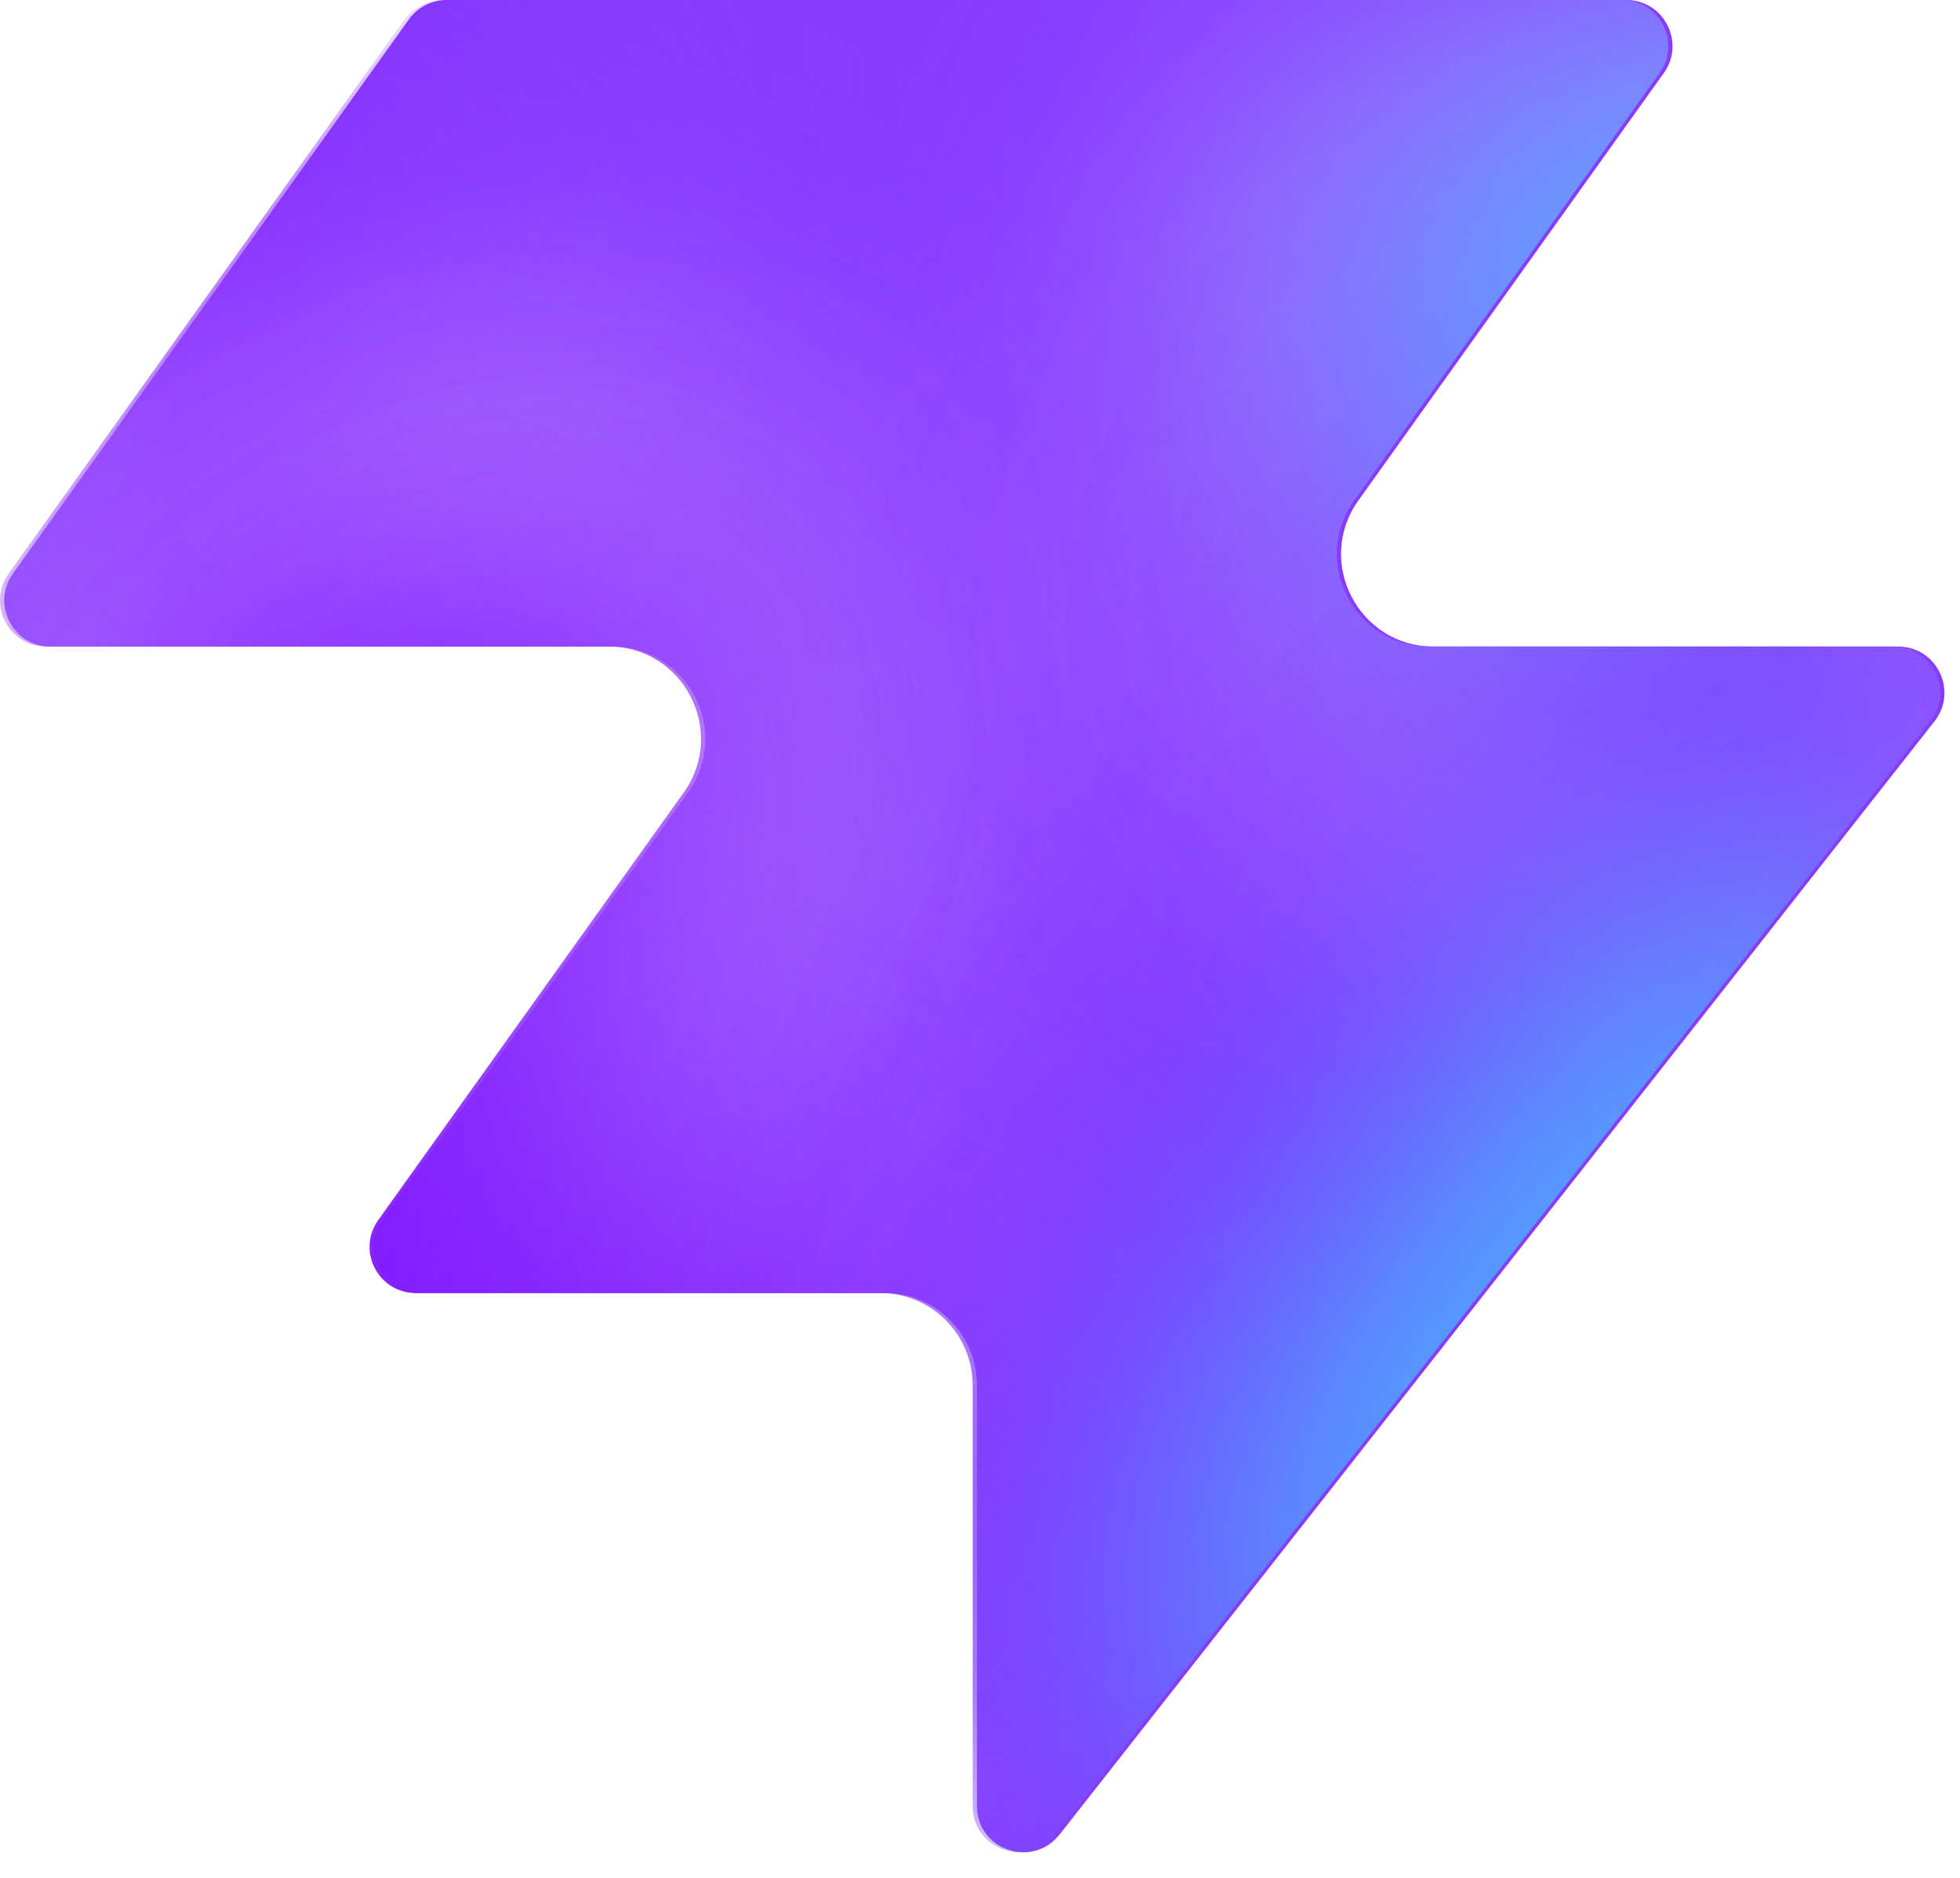
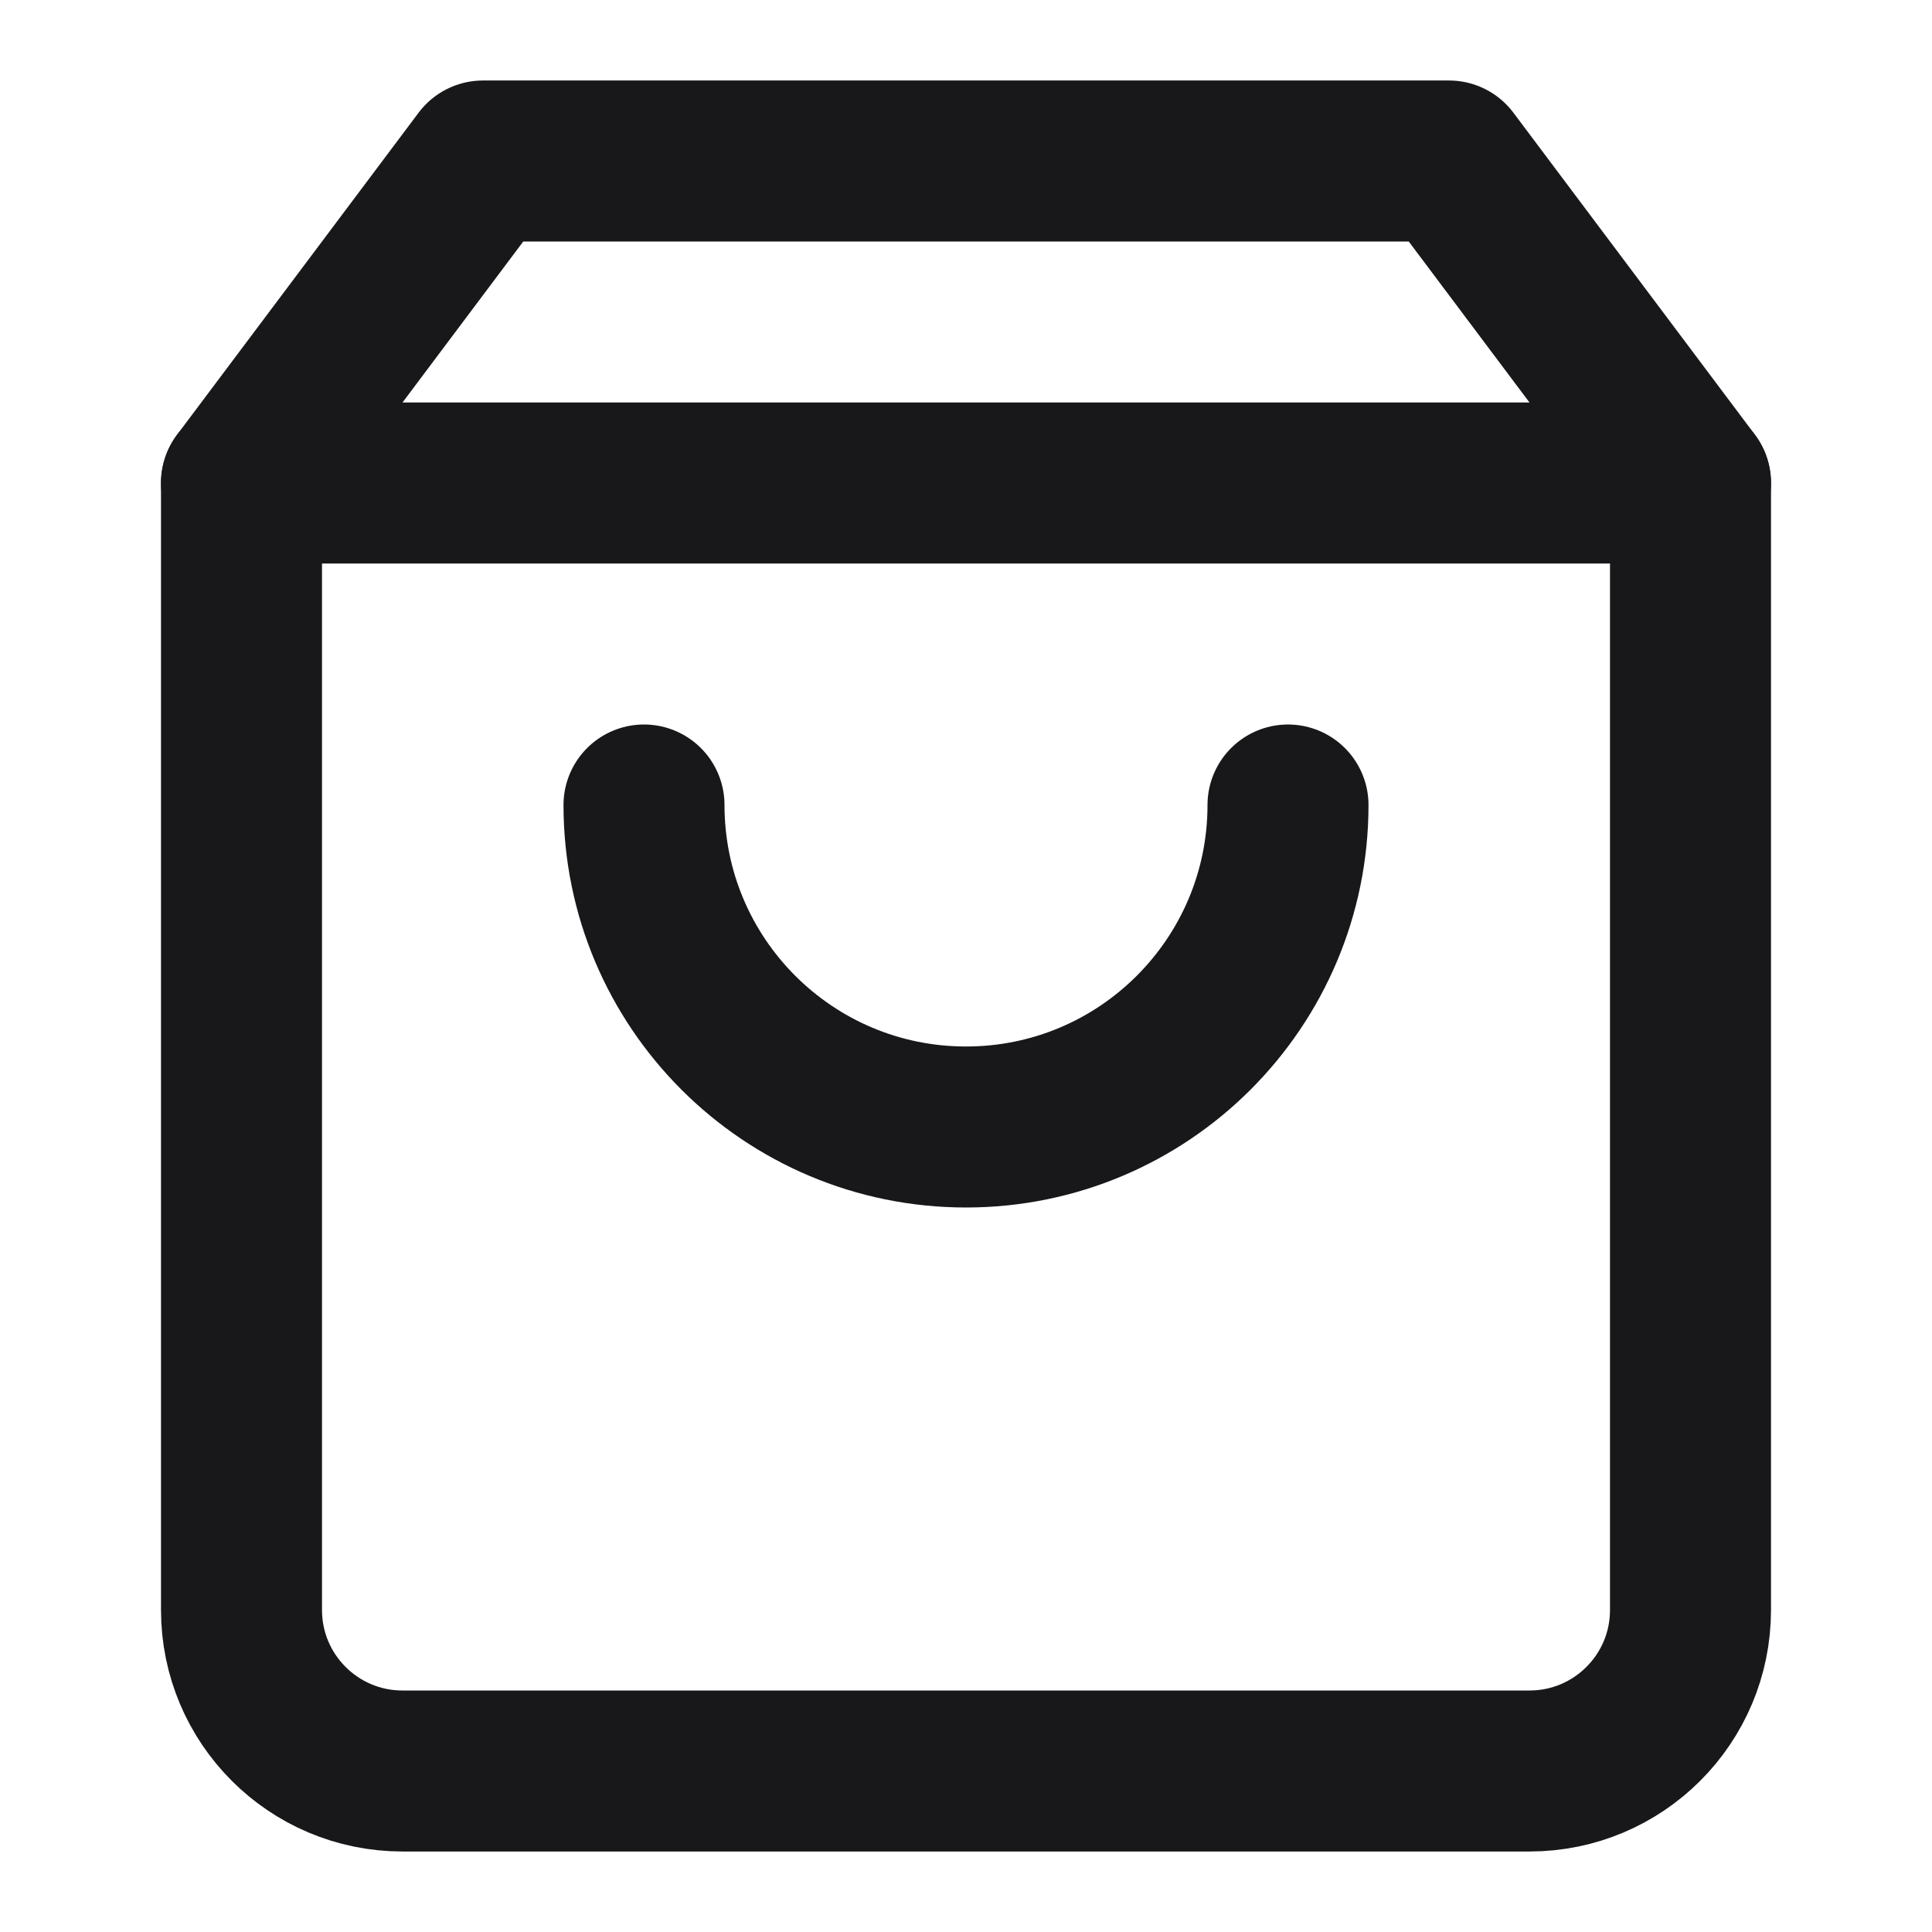
- <svg xmlns="http://www.w3.org/2000/svg" width="48" height="46" fill="none" viewBox="0 0 48 46">
-   <path fill="#863bff" d="M25.946 44.938c-.664.845-2.021.375-2.021-.698V33.937a2.26 2.26 0 0 0-2.262-2.262H10.287c-.92 0-1.456-1.04-.92-1.788l7.48-10.471c1.07-1.497 0-3.578-1.842-3.578H1.237c-.92 0-1.456-1.04-.92-1.788L10.013.474c.214-.297.556-.474.92-.474h28.894c.92 0 1.456 1.04.92 1.788l-7.48 10.471c-1.07 1.498 0 3.579 1.842 3.579h11.377c.943 0 1.473 1.088.89 1.83L25.947 44.94z" style="fill:#863bff;fill:color(display-p3 .525 .23 1);fill-opacity:1" />
-   <mask id="a" width="48" height="46" x="0" y="0" maskUnits="userSpaceOnUse" style="mask-type:alpha">
-     <path fill="#000" d="M25.842 44.938c-.664.844-2.021.375-2.021-.698V33.937a2.26 2.26 0 0 0-2.262-2.262H10.183c-.92 0-1.456-1.04-.92-1.788l7.48-10.471c1.07-1.498 0-3.579-1.842-3.579H1.133c-.92 0-1.456-1.04-.92-1.787L9.91.473c.214-.297.556-.474.92-.474h28.894c.92 0 1.456 1.04.92 1.788l-7.48 10.471c-1.07 1.498 0 3.578 1.842 3.578h11.377c.943 0 1.473 1.088.89 1.832L25.843 44.94z" style="fill:#000;fill-opacity:1" />
-   </mask>
-   <g mask="url(#a)">
-     <g filter="url(#b)">
-       <ellipse cx="5.508" cy="14.704" fill="#ede6ff" rx="5.508" ry="14.704" style="fill:#ede6ff;fill:color(display-p3 .927 .903 1);fill-opacity:1" transform="matrix(.00324 1 1 -.00324 -4.47 31.516)" />
-     </g>
-     <g filter="url(#c)">
-       <ellipse cx="10.399" cy="29.851" fill="#ede6ff" rx="10.399" ry="29.851" style="fill:#ede6ff;fill:color(display-p3 .927 .903 1);fill-opacity:1" transform="matrix(.00324 1 1 -.00324 -39.328 7.883)" />
-     </g>
-     <g filter="url(#d)">
-       <ellipse cx="5.508" cy="30.487" fill="#7e14ff" rx="5.508" ry="30.487" style="fill:#7e14ff;fill:color(display-p3 .492 .077 1);fill-opacity:1" transform="rotate(89.814 -25.913 -14.639)scale(1 -1)" />
-     </g>
-     <g filter="url(#e)">
-       <ellipse cx="5.508" cy="30.599" fill="#7e14ff" rx="5.508" ry="30.599" style="fill:#7e14ff;fill:color(display-p3 .492 .077 1);fill-opacity:1" transform="rotate(89.814 -32.644 -3.334)scale(1 -1)" />
-     </g>
-     <g filter="url(#f)">
-       <ellipse cx="5.508" cy="30.599" fill="#7e14ff" rx="5.508" ry="30.599" style="fill:#7e14ff;fill:color(display-p3 .492 .077 1);fill-opacity:1" transform="matrix(.00324 1 1 -.00324 -34.34 30.47)" />
-     </g>
-     <g filter="url(#g)">
-       <ellipse cx="14.072" cy="22.078" fill="#ede6ff" rx="14.072" ry="22.078" style="fill:#ede6ff;fill:color(display-p3 .927 .903 1);fill-opacity:1" transform="rotate(93.35 24.506 48.493)scale(-1 1)" />
-     </g>
-     <g filter="url(#h)">
-       <ellipse cx="3.47" cy="21.501" fill="#7e14ff" rx="3.47" ry="21.501" style="fill:#7e14ff;fill:color(display-p3 .492 .077 1);fill-opacity:1" transform="rotate(89.009 28.708 47.59)scale(-1 1)" />
-     </g>
-     <g filter="url(#i)">
-       <ellipse cx="3.47" cy="21.501" fill="#7e14ff" rx="3.47" ry="21.501" style="fill:#7e14ff;fill:color(display-p3 .492 .077 1);fill-opacity:1" transform="rotate(89.009 28.708 47.59)scale(-1 1)" />
-     </g>
-     <g filter="url(#j)">
-       <ellipse cx=".387" cy="8.972" fill="#7e14ff" rx="4.407" ry="29.108" style="fill:#7e14ff;fill:color(display-p3 .492 .077 1);fill-opacity:1" transform="rotate(39.51 .387 8.972)" />
-     </g>
-     <g filter="url(#k)">
-       <ellipse cx="47.523" cy="-6.092" fill="#7e14ff" rx="4.407" ry="29.108" style="fill:#7e14ff;fill:color(display-p3 .492 .077 1);fill-opacity:1" transform="rotate(37.892 47.523 -6.092)" />
-     </g>
-     <g filter="url(#l)">
-       <ellipse cx="41.412" cy="6.333" fill="#47bfff" rx="5.971" ry="9.665" style="fill:#47bfff;fill:color(display-p3 .28 .748 1);fill-opacity:1" transform="rotate(37.892 41.412 6.333)" />
-     </g>
-     <g filter="url(#m)">
-       <ellipse cx="-1.879" cy="38.332" fill="#7e14ff" rx="4.407" ry="29.108" style="fill:#7e14ff;fill:color(display-p3 .492 .077 1);fill-opacity:1" transform="rotate(37.892 -1.88 38.332)" />
-     </g>
-     <g filter="url(#n)">
-       <ellipse cx="-1.879" cy="38.332" fill="#7e14ff" rx="4.407" ry="29.108" style="fill:#7e14ff;fill:color(display-p3 .492 .077 1);fill-opacity:1" transform="rotate(37.892 -1.88 38.332)" />
-     </g>
-     <g filter="url(#o)">
-       <ellipse cx="35.651" cy="29.907" fill="#7e14ff" rx="4.407" ry="29.108" style="fill:#7e14ff;fill:color(display-p3 .492 .077 1);fill-opacity:1" transform="rotate(37.892 35.651 29.907)" />
-     </g>
-     <g filter="url(#p)">
-       <ellipse cx="38.418" cy="32.4" fill="#47bfff" rx="5.971" ry="15.297" style="fill:#47bfff;fill:color(display-p3 .28 .748 1);fill-opacity:1" transform="rotate(37.892 38.418 32.4)" />
-     </g>
-   </g>
-   <defs>
-     <filter id="b" width="60.045" height="41.654" x="-19.77" y="16.149" color-interpolation-filters="sRGB" filterUnits="userSpaceOnUse">
-       <feFlood flood-opacity="0" result="BackgroundImageFix" />
-       <feBlend in="SourceGraphic" in2="BackgroundImageFix" result="shape" />
-       <feGaussianBlur result="effect1_foregroundBlur_2002_17158" stdDeviation="7.659" />
-     </filter>
-     <filter id="c" width="90.34" height="51.437" x="-54.613" y="-7.533" color-interpolation-filters="sRGB" filterUnits="userSpaceOnUse">
-       <feFlood flood-opacity="0" result="BackgroundImageFix" />
-       <feBlend in="SourceGraphic" in2="BackgroundImageFix" result="shape" />
-       <feGaussianBlur result="effect1_foregroundBlur_2002_17158" stdDeviation="7.659" />
-     </filter>
-     <filter id="d" width="79.355" height="29.4" x="-49.64" y="2.03" color-interpolation-filters="sRGB" filterUnits="userSpaceOnUse">
-       <feFlood flood-opacity="0" result="BackgroundImageFix" />
-       <feBlend in="SourceGraphic" in2="BackgroundImageFix" result="shape" />
-       <feGaussianBlur result="effect1_foregroundBlur_2002_17158" stdDeviation="4.596" />
-     </filter>
-     <filter id="e" width="79.579" height="29.4" x="-45.045" y="20.029" color-interpolation-filters="sRGB" filterUnits="userSpaceOnUse">
-       <feFlood flood-opacity="0" result="BackgroundImageFix" />
-       <feBlend in="SourceGraphic" in2="BackgroundImageFix" result="shape" />
-       <feGaussianBlur result="effect1_foregroundBlur_2002_17158" stdDeviation="4.596" />
-     </filter>
-     <filter id="f" width="79.579" height="29.4" x="-43.513" y="21.178" color-interpolation-filters="sRGB" filterUnits="userSpaceOnUse">
-       <feFlood flood-opacity="0" result="BackgroundImageFix" />
-       <feBlend in="SourceGraphic" in2="BackgroundImageFix" result="shape" />
-       <feGaussianBlur result="effect1_foregroundBlur_2002_17158" stdDeviation="4.596" />
-     </filter>
-     <filter id="g" width="74.749" height="58.852" x="15.756" y="-17.901" color-interpolation-filters="sRGB" filterUnits="userSpaceOnUse">
-       <feFlood flood-opacity="0" result="BackgroundImageFix" />
-       <feBlend in="SourceGraphic" in2="BackgroundImageFix" result="shape" />
-       <feGaussianBlur result="effect1_foregroundBlur_2002_17158" stdDeviation="7.659" />
-     </filter>
-     <filter id="h" width="61.377" height="25.362" x="23.548" y="2.284" color-interpolation-filters="sRGB" filterUnits="userSpaceOnUse">
-       <feFlood flood-opacity="0" result="BackgroundImageFix" />
-       <feBlend in="SourceGraphic" in2="BackgroundImageFix" result="shape" />
-       <feGaussianBlur result="effect1_foregroundBlur_2002_17158" stdDeviation="4.596" />
-     </filter>
-     <filter id="i" width="61.377" height="25.362" x="23.548" y="2.284" color-interpolation-filters="sRGB" filterUnits="userSpaceOnUse">
-       <feFlood flood-opacity="0" result="BackgroundImageFix" />
-       <feBlend in="SourceGraphic" in2="BackgroundImageFix" result="shape" />
-       <feGaussianBlur result="effect1_foregroundBlur_2002_17158" stdDeviation="4.596" />
-     </filter>
-     <filter id="j" width="56.045" height="63.649" x="-27.636" y="-22.853" color-interpolation-filters="sRGB" filterUnits="userSpaceOnUse">
-       <feFlood flood-opacity="0" result="BackgroundImageFix" />
-       <feBlend in="SourceGraphic" in2="BackgroundImageFix" result="shape" />
-       <feGaussianBlur result="effect1_foregroundBlur_2002_17158" stdDeviation="4.596" />
-     </filter>
-     <filter id="k" width="54.814" height="64.646" x="20.116" y="-38.415" color-interpolation-filters="sRGB" filterUnits="userSpaceOnUse">
-       <feFlood flood-opacity="0" result="BackgroundImageFix" />
-       <feBlend in="SourceGraphic" in2="BackgroundImageFix" result="shape" />
-       <feGaussianBlur result="effect1_foregroundBlur_2002_17158" stdDeviation="4.596" />
-     </filter>
-     <filter id="l" width="33.541" height="35.313" x="24.641" y="-11.323" color-interpolation-filters="sRGB" filterUnits="userSpaceOnUse">
-       <feFlood flood-opacity="0" result="BackgroundImageFix" />
-       <feBlend in="SourceGraphic" in2="BackgroundImageFix" result="shape" />
-       <feGaussianBlur result="effect1_foregroundBlur_2002_17158" stdDeviation="4.596" />
-     </filter>
-     <filter id="m" width="54.814" height="64.646" x="-29.286" y="6.009" color-interpolation-filters="sRGB" filterUnits="userSpaceOnUse">
-       <feFlood flood-opacity="0" result="BackgroundImageFix" />
-       <feBlend in="SourceGraphic" in2="BackgroundImageFix" result="shape" />
-       <feGaussianBlur result="effect1_foregroundBlur_2002_17158" stdDeviation="4.596" />
-     </filter>
-     <filter id="n" width="54.814" height="64.646" x="-29.286" y="6.009" color-interpolation-filters="sRGB" filterUnits="userSpaceOnUse">
-       <feFlood flood-opacity="0" result="BackgroundImageFix" />
-       <feBlend in="SourceGraphic" in2="BackgroundImageFix" result="shape" />
-       <feGaussianBlur result="effect1_foregroundBlur_2002_17158" stdDeviation="4.596" />
-     </filter>
-     <filter id="o" width="54.814" height="64.646" x="8.244" y="-2.416" color-interpolation-filters="sRGB" filterUnits="userSpaceOnUse">
-       <feFlood flood-opacity="0" result="BackgroundImageFix" />
-       <feBlend in="SourceGraphic" in2="BackgroundImageFix" result="shape" />
-       <feGaussianBlur result="effect1_foregroundBlur_2002_17158" stdDeviation="4.596" />
-     </filter>
-     <filter id="p" width="39.409" height="43.623" x="18.713" y="10.588" color-interpolation-filters="sRGB" filterUnits="userSpaceOnUse">
-       <feFlood flood-opacity="0" result="BackgroundImageFix" />
-       <feBlend in="SourceGraphic" in2="BackgroundImageFix" result="shape" />
-       <feGaussianBlur result="effect1_foregroundBlur_2002_17158" stdDeviation="4.596" />
-     </filter>
-   </defs>
+ <svg xmlns="http://www.w3.org/2000/svg" viewBox="0 0 24 24" fill="none" stroke="#18181b" stroke-width="2" stroke-linecap="round" stroke-linejoin="round">
+   <path d="M6 2L3 6v14a2 2 0 0 0 2 2h14a2 2 0 0 0 2-2V6l-3-4z" />
+   <line x1="3" y1="6" x2="21" y2="6" />
+   <path d="M16 10a4 4 0 0 1-8 0" />
</svg>
